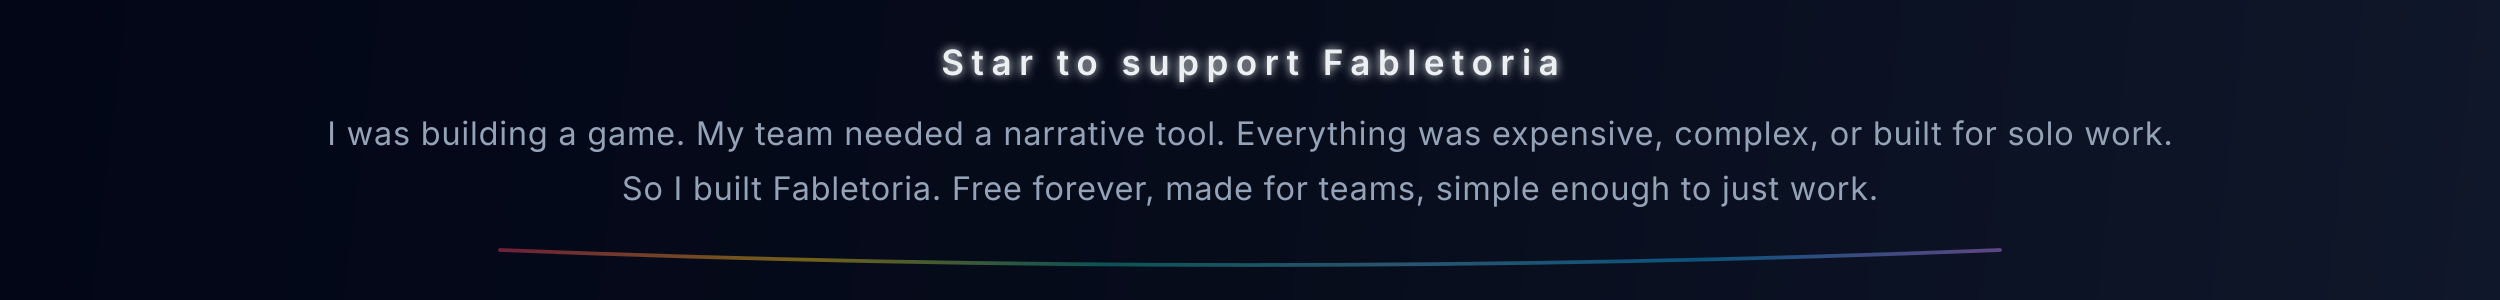
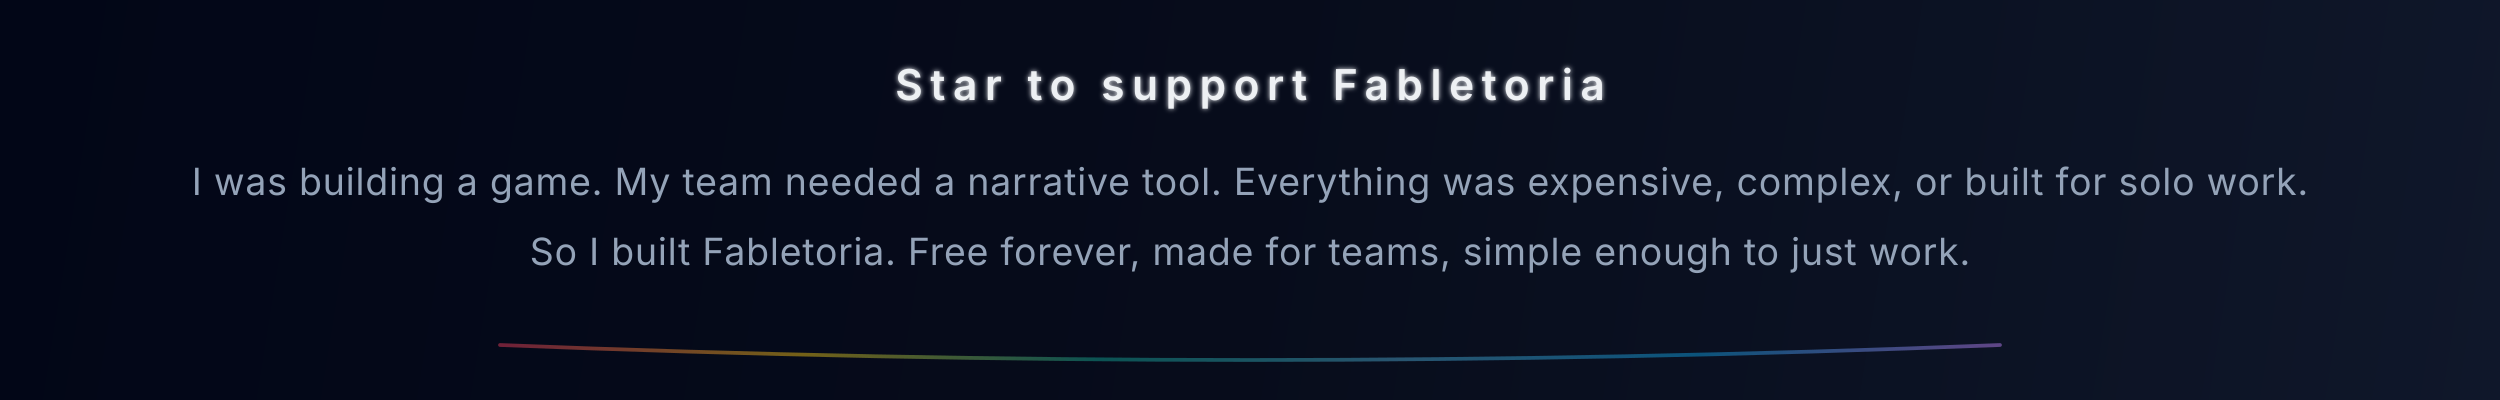
- <svg xmlns="http://www.w3.org/2000/svg" width="1000" height="120" viewBox="0 0 1000 120" fill="none">
+ <svg xmlns="http://www.w3.org/2000/svg" width="1000" height="160" viewBox="0 0 1000 160" fill="none">
  <defs>
-     <linearGradient id="bg_grad" x1="0" y1="0" x2="1000" y2="120" gradientUnits="userSpaceOnUse">
+     <linearGradient id="bg_grad" x1="0" y1="0" x2="1000" y2="160" gradientUnits="userSpaceOnUse">
      <stop stop-color="#020617" />
      <stop offset="0.5" stop-color="#070c1b" />
      <stop offset="1" stop-color="#0f172a" />
    </linearGradient>
    <linearGradient id="rainbow_glow" x1="0%" y1="0%" x2="100%" y2="0%">
      <stop offset="0%" stop-color="#f43f5e" />
      <stop offset="20%" stop-color="#facc15" />
      <stop offset="40%" stop-color="#11ab99" />
      <stop offset="60%" stop-color="#51abd5" />
      <stop offset="80%" stop-color="#0ea5e9" />
      <stop offset="100%" stop-color="#c084fc" />
    </linearGradient>
    <filter id="glow" x="-20%" y="-20%" width="140%" height="140%">
-       <feGaussianBlur stdDeviation="2" result="blur" />
+       <feGaussianBlur stdDeviation="1.1" result="blur" />
      <feComposite in="SourceGraphic" in2="blur" operator="over" />
    </filter>
  </defs>
-   <rect width="1000" height="120" fill="url(#bg_grad)" />
-   <path d="M200 100 Q 500 112 800 100" stroke="url(#rainbow_glow)" stroke-width="1.5" stroke-linecap="round" opacity="0.45" />
-   <text x="500" y="30" fill="#edf0f3" text-anchor="middle" style="font: 600 14px 'Inter', sans-serif; letter-spacing: 3px; text-transform: uppercase;" filter="url(#glow)">Star to support Fabletoria</text>
-   <text x="500" y="58" fill="#94a3b8" text-anchor="middle" style="font: 400 13px 'Inter', sans-serif; letter-spacing: 0.3px;">I was building a game. My team needed a narrative tool. Everything was expensive, complex, or built for solo work.</text>
-   <text x="500" y="80" fill="#94a3b8" text-anchor="middle" style="font: 400 13px 'Inter', sans-serif; letter-spacing: 0.3px;">So I built Fabletoria. Free forever, made for teams, simple enough to just work.</text>
+   <rect width="1000" height="160" fill="url(#bg_grad)" />
+   <path d="M200 138 Q 500 150 800 138" stroke="url(#rainbow_glow)" stroke-width="1.5" stroke-linecap="round" opacity="0.45" />
+   <text x="500" y="40" fill="#edf0f3" text-anchor="middle" style="font: 600 17px 'Inter', sans-serif; letter-spacing: 3px; text-transform: uppercase;" filter="url(#glow)">Star to support Fabletoria</text>
+   <text x="500" y="78" fill="#94a3b8" text-anchor="middle" style="font: 400 15px 'Inter', sans-serif; letter-spacing: 0.3px;">I was building a game. My team needed a narrative tool. Everything was expensive, complex, or built for solo work.</text>
+   <text x="500" y="106" fill="#94a3b8" text-anchor="middle" style="font: 400 15px 'Inter', sans-serif; letter-spacing: 0.3px;">So I built Fabletoria. Free forever, made for teams, simple enough to just work.</text>
</svg>
